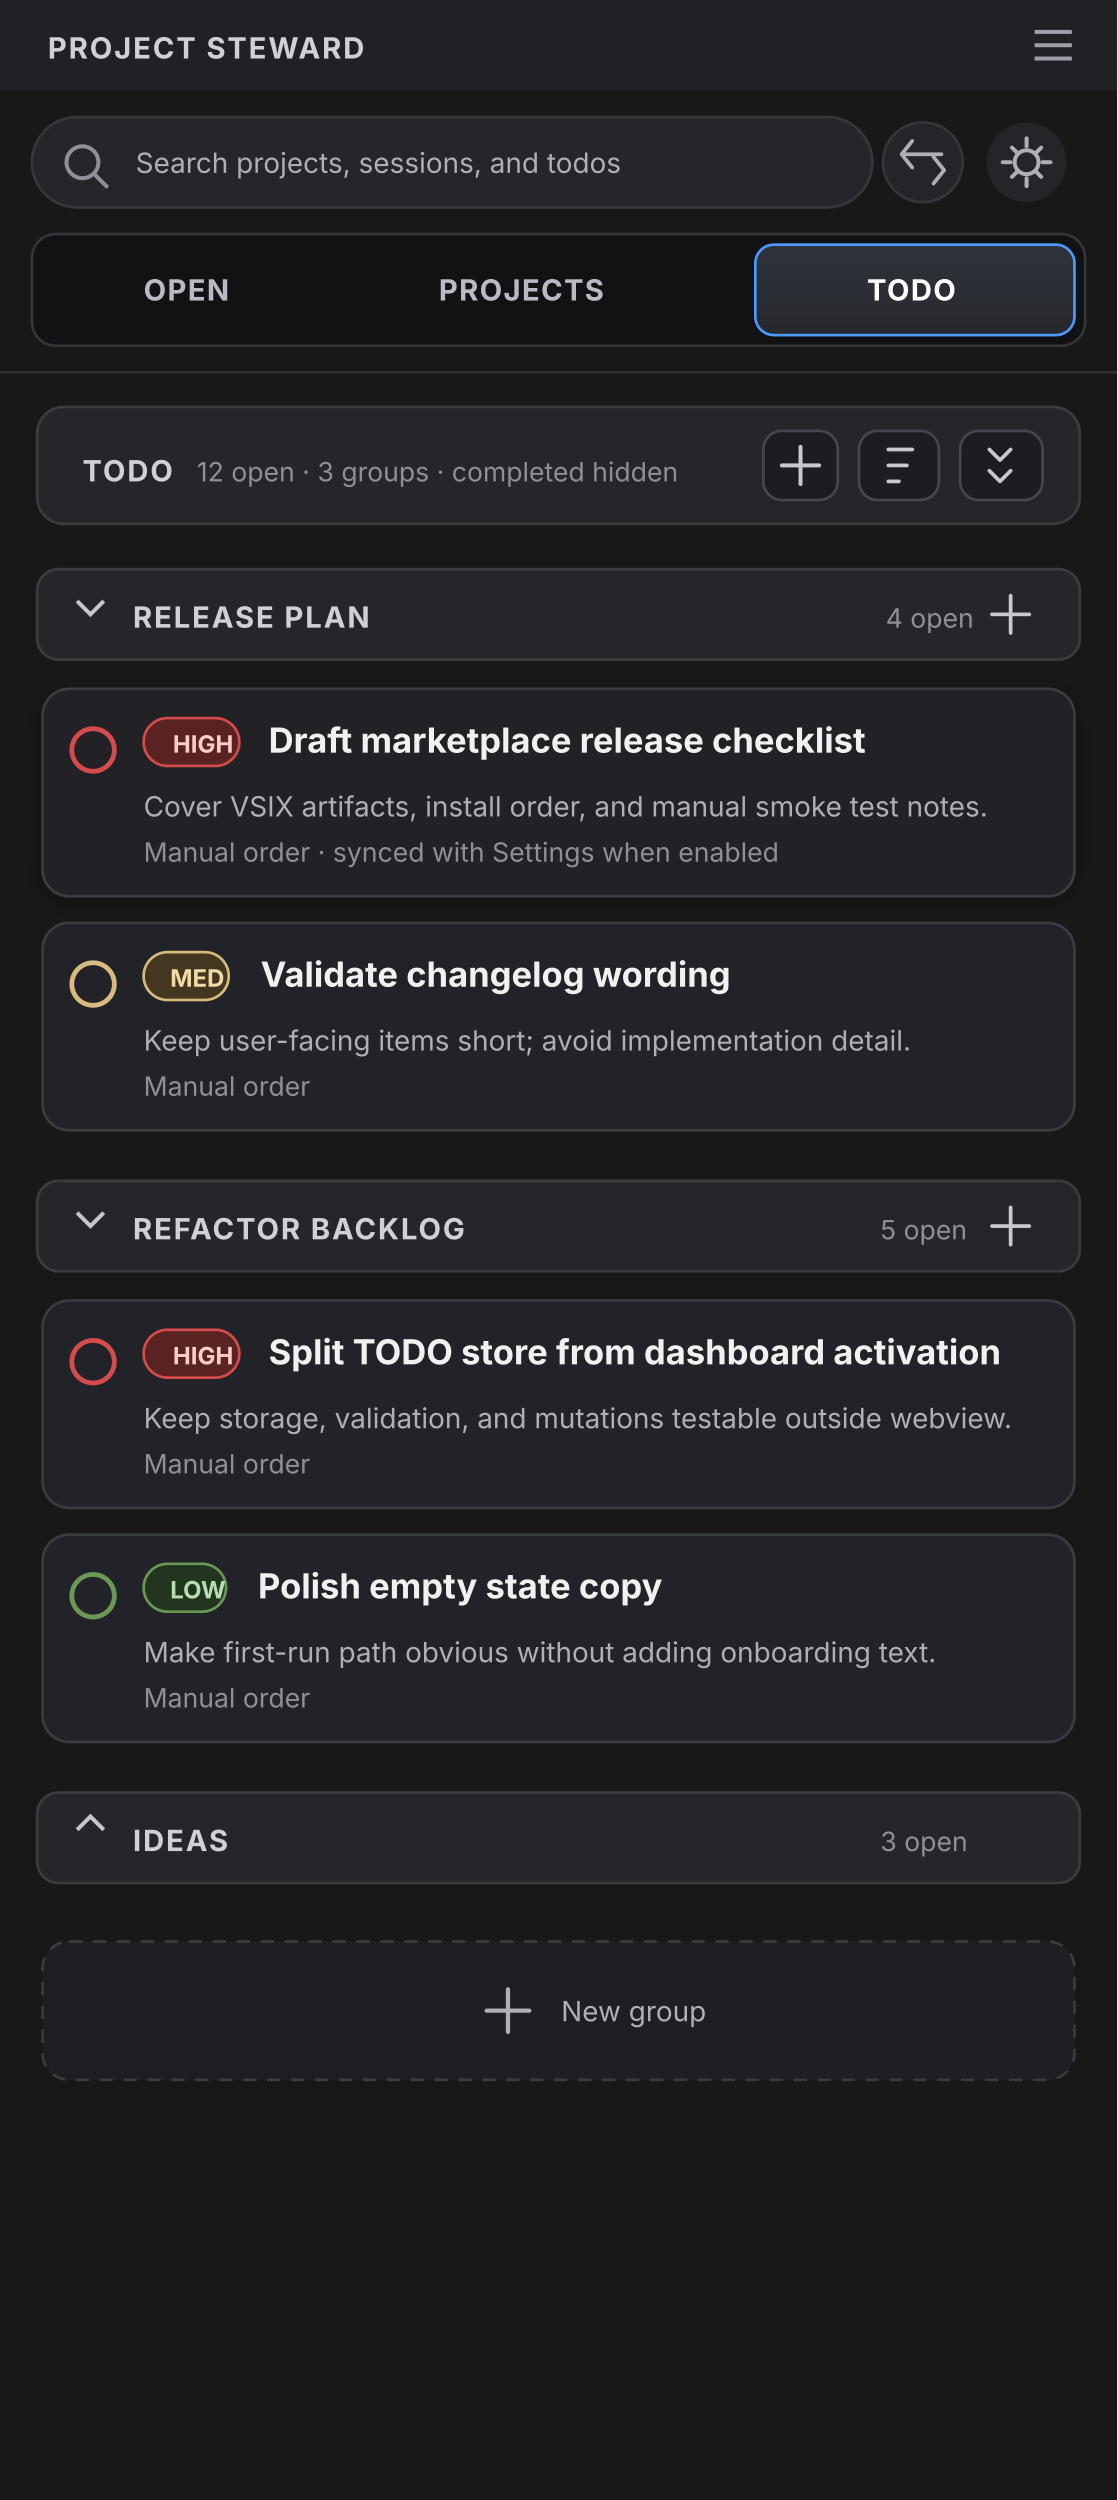
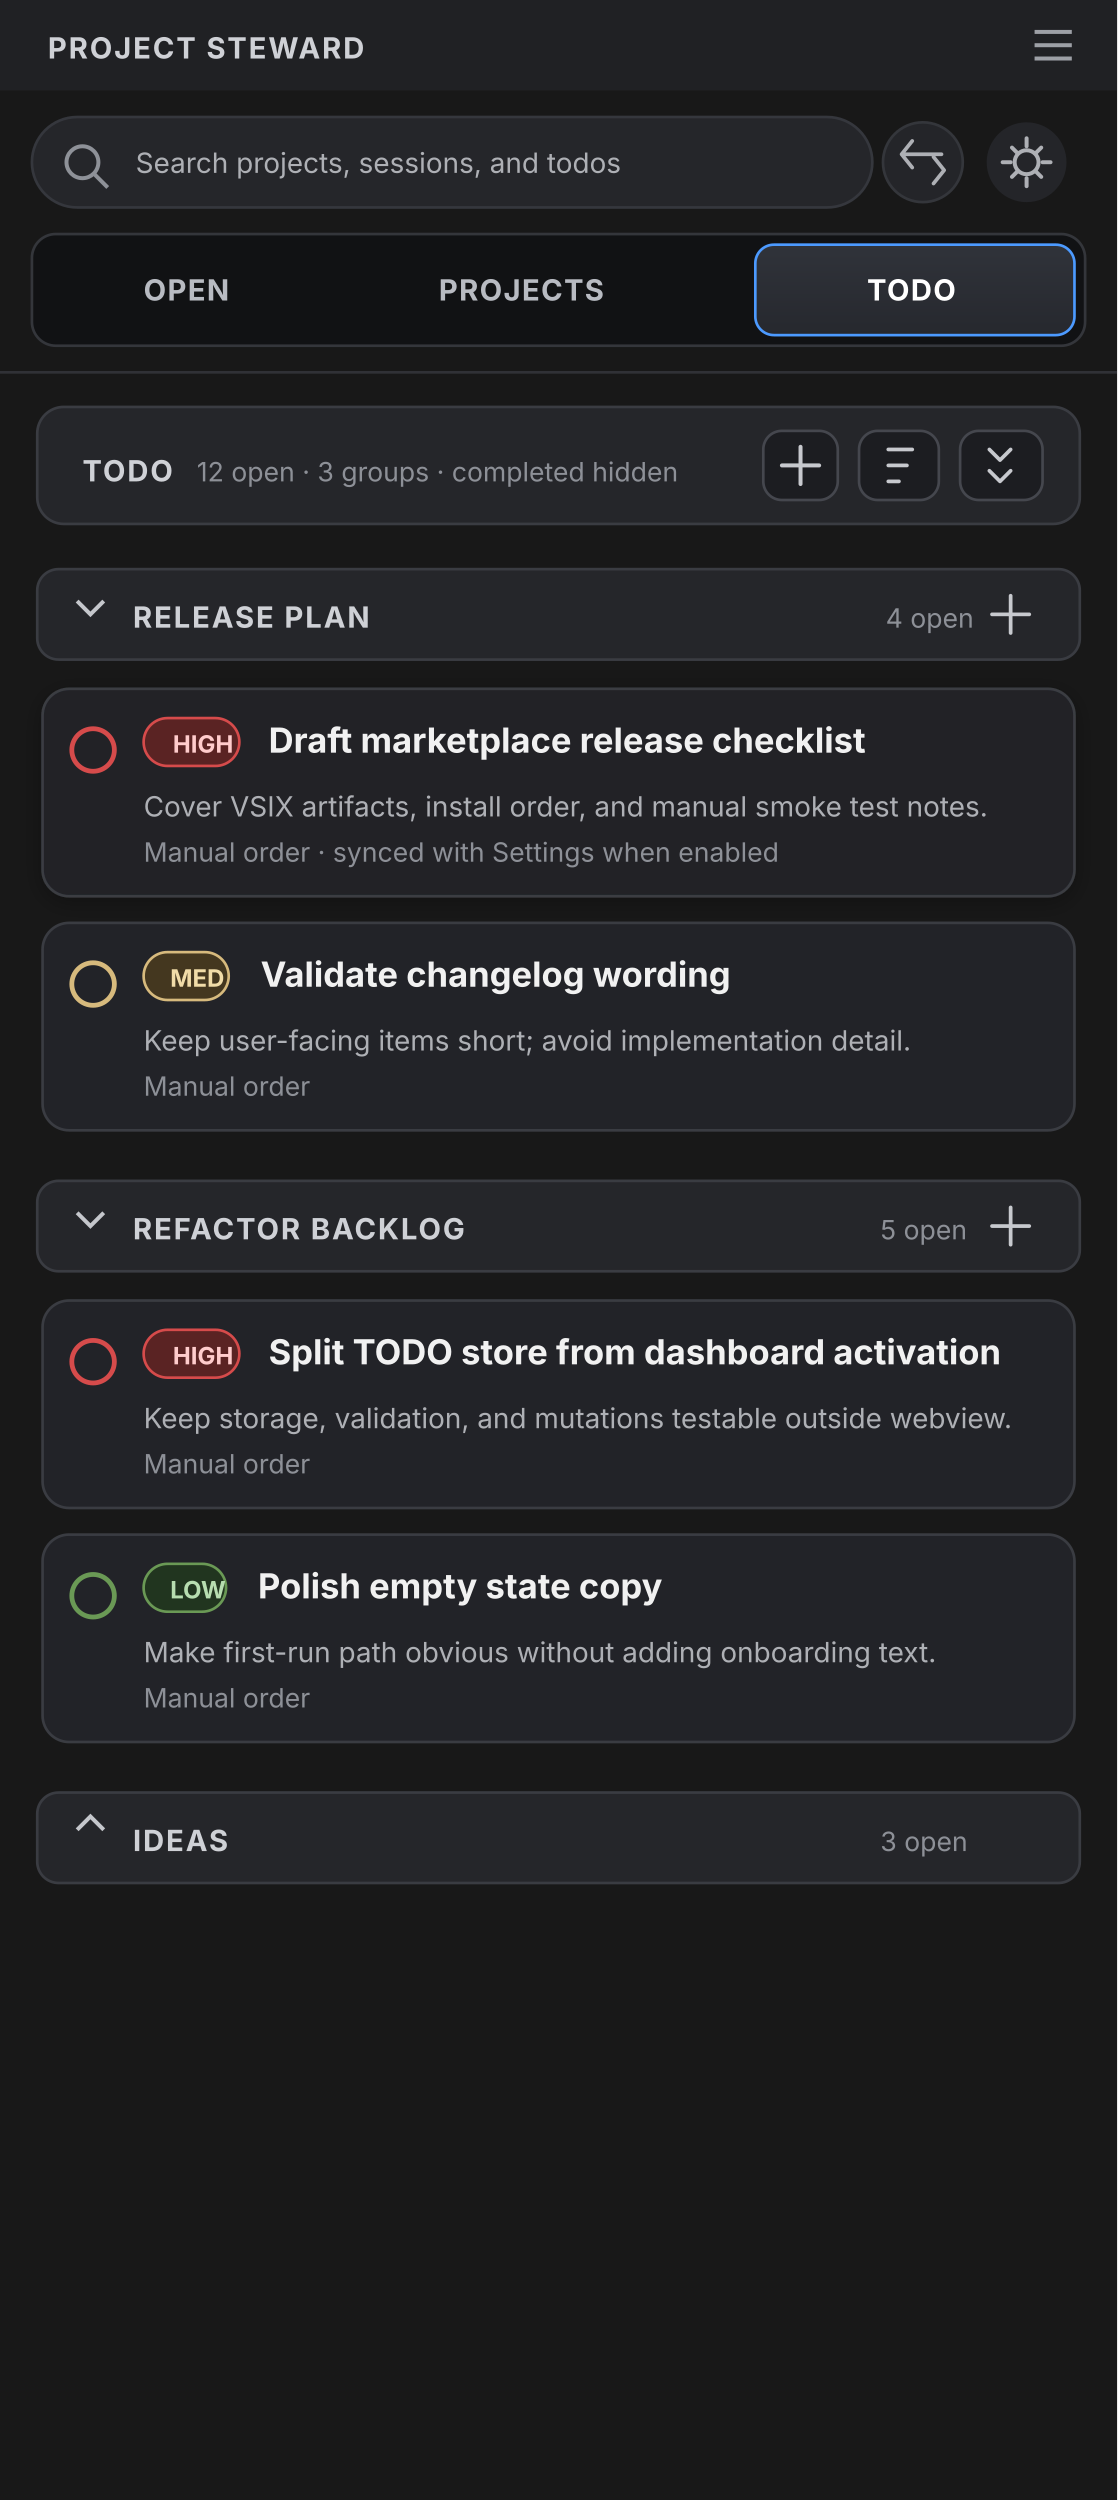
<svg xmlns="http://www.w3.org/2000/svg" width="420" height="940" viewBox="0 0 420 940" role="img" aria-labelledby="title desc">
  <defs>
    <filter id="shadow" x="-20%" y="-20%" width="140%" height="160%">
      <feDropShadow dx="0" dy="2" stdDeviation="4" flood-color="#000" flood-opacity=".28" />
    </filter>
    <linearGradient id="selectedTab" x1="0" x2="0" y1="0" y2="1">
      <stop offset="0" stop-color="#30333a" />
      <stop offset="1" stop-color="#26282e" />
    </linearGradient>
    <style>
      .ui { font-family: -apple-system, BlinkMacSystemFont, "Segoe UI", sans-serif; }
      .chrome { fill:#181818; }
      .panel { fill:#222328; stroke:#3a3c42; }
      .panel2 { fill:#25262a; stroke:#3a3c42; }
      .text { fill:#d7d8dc; }
      .title { fill:#f1f1f1; font-size:13px; font-weight:650; }
      .desc { fill:#aeb0b5; font-size:10.5px; }
      .meta { fill:#8d9097; font-size:10px; }
      .label { fill:#cfd1d6; font-size:11px; font-weight:700; letter-spacing:.7px; }
      .tab { fill:#b8bbc2; font-size:11px; font-weight:700; letter-spacing:.5px; }
      .tabActive { fill:#fff; }
      .priority { font-size:9px; font-weight:700; }
    </style>
  </defs>
  <rect width="420" height="940" class="chrome" />
  <rect x="0" y="0" width="420" height="34" fill="#202124" />
  <text class="ui label" x="18" y="22" fill="#c8c8c8">PROJECT STEWARD</text>
  <path d="M389 12h14M389 17h14M389 22h14" stroke="#9da0a6" stroke-width="1.5" />
  <rect x="12" y="44" width="316" height="34" rx="17" fill="#25262a" stroke="#35373d" />
  <circle cx="31" cy="61" r="6" fill="none" stroke="#8e9198" stroke-width="1.5" />
  <path d="M35.5 65.5l5 5" stroke="#8e9198" stroke-width="1.5" />
  <text class="ui desc" x="51" y="65">Search projects, sessions, and todos</text>
  <circle cx="347" cy="61" r="15" fill="#242529" stroke="#34363b" />
  <path d="M340 58h14m-11-5l-4 5 4 5m8 6l4-5-4-5" fill="none" stroke="#aeb0b5" stroke-width="1.4" stroke-linecap="round" stroke-linejoin="round" />
  <circle cx="386" cy="61" r="15" fill="#242529" />
  <path d="M386 52v3m0 12v3m-9-9h3m12 0h3m-14.5-5.5l2.2 2.2m6.6 6.6l2.2 2.2m0-11l-2.2 2.2m-6.6 6.6l-2.2 2.2" stroke="#aeb0b5" stroke-width="1.5" stroke-linecap="round" />
  <circle cx="386" cy="61" r="4.5" fill="none" stroke="#aeb0b5" stroke-width="1.5" />
  <rect x="12" y="88" width="396" height="42" rx="9" fill="#111214" stroke="#34363b" />
  <text class="ui tab" x="54" y="113">OPEN</text>
  <text class="ui tab" x="165" y="113">PROJECTS</text>
  <rect x="284" y="92" width="120" height="34" rx="7" fill="url(#selectedTab)" stroke="#4c9aff" />
  <text class="ui tab tabActive" x="326" y="113">TODO</text>
  <line x1="0" y1="140" x2="420" y2="140" stroke="#303136" />
  <rect x="14" y="153" width="392" height="44" rx="10" class="panel2" />
  <text class="ui label" x="31" y="181">TODO</text>
  <text class="ui meta" x="74" y="181">12 open · 3 groups · completed hidden</text>
  <rect x="287" y="162" width="28" height="26" rx="7" fill="#1c1d21" stroke="#45474e" />
  <path d="M301 168v14m-7-7h14" stroke="#c7c9ce" stroke-width="1.5" stroke-linecap="round" />
  <rect x="323" y="162" width="30" height="26" rx="7" fill="#1c1d21" stroke="#45474e" />
  <path d="M334 169h9m-9 6h7m-7 6h4" stroke="#c7c9ce" stroke-width="1.4" stroke-linecap="round" />
  <rect x="361" y="162" width="31" height="26" rx="7" fill="#1c1d21" stroke="#45474e" />
  <path d="M372 169l4 4 4-4m-8 8l4 4 4-4" fill="none" stroke="#c7c9ce" stroke-width="1.4" stroke-linecap="round" stroke-linejoin="round" />
  <g id="group-release">
    <rect x="14" y="214" width="392" height="34" rx="8" class="panel2" />
    <path d="M29 226l5 5 5-5" fill="none" stroke="#c5c7cc" stroke-width="1.5" />
    <text class="ui label" x="50" y="236">RELEASE PLAN</text>
    <text class="ui meta" x="333" y="236">4 open</text>
    <path d="M380 224v14m-7-7h14" stroke="#c7c9ce" stroke-width="1.4" stroke-linecap="round" />
    <rect x="16" y="259" width="388" height="78" rx="10" class="panel" filter="url(#shadow)" />
    <circle cx="35" cy="282" r="8" fill="none" stroke="#d64b4b" stroke-width="1.8" />
    <rect x="54" y="270" width="36" height="18" rx="9" fill="#5a2323" stroke="#d64b4b" />
    <text class="ui priority" x="65" y="283" fill="#ffcccc">HIGH</text>
    <text class="ui title" x="101" y="283">Draft marketplace release checklist</text>
    <text class="ui desc" x="54" y="307">Cover VSIX artifacts, install order, and manual smoke test notes.</text>
    <text class="ui meta" x="54" y="324">Manual order · synced with Settings when enabled</text>
    <rect x="16" y="347" width="388" height="78" rx="10" class="panel" />
    <circle cx="35" cy="370" r="8" fill="none" stroke="#d7ba7d" stroke-width="1.8" />
    <rect x="54" y="358" width="32" height="18" rx="9" fill="#44371f" stroke="#d7ba7d" />
    <text class="ui priority" x="64" y="371" fill="#f1dca8">MED</text>
    <text class="ui title" x="98" y="371">Validate changelog wording</text>
    <text class="ui desc" x="54" y="395">Keep user-facing items short; avoid implementation detail.</text>
    <text class="ui meta" x="54" y="412">Manual order</text>
  </g>
  <g id="group-refactor">
    <rect x="14" y="444" width="392" height="34" rx="8" class="panel2" />
    <path d="M29 456l5 5 5-5" fill="none" stroke="#c5c7cc" stroke-width="1.5" />
    <text class="ui label" x="50" y="466">REFACTOR BACKLOG</text>
    <text class="ui meta" x="331" y="466">5 open</text>
    <path d="M380 454v14m-7-7h14" stroke="#c7c9ce" stroke-width="1.4" stroke-linecap="round" />
    <rect x="16" y="489" width="388" height="78" rx="10" class="panel" />
    <circle cx="35" cy="512" r="8" fill="none" stroke="#d64b4b" stroke-width="1.8" />
    <rect x="54" y="500" width="36" height="18" rx="9" fill="#5a2323" stroke="#d64b4b" />
    <text class="ui priority" x="65" y="513" fill="#ffcccc">HIGH</text>
    <text class="ui title" x="101" y="513">Split TODO store from dashboard activation</text>
    <text class="ui desc" x="54" y="537">Keep storage, validation, and mutations testable outside webview.</text>
    <text class="ui meta" x="54" y="554">Manual order</text>
    <rect x="16" y="577" width="388" height="78" rx="10" class="panel" />
    <circle cx="35" cy="600" r="8" fill="none" stroke="#6a9955" stroke-width="1.8" />
    <rect x="54" y="588" width="31" height="18" rx="9" fill="#21351f" stroke="#6a9955" />
    <text class="ui priority" x="64" y="601" fill="#b7ddb0">LOW</text>
    <text class="ui title" x="97" y="601">Polish empty state copy</text>
    <text class="ui desc" x="54" y="625">Make first-run path obvious without adding onboarding text.</text>
    <text class="ui meta" x="54" y="642">Manual order</text>
  </g>
  <g id="group-research">
    <rect x="14" y="674" width="392" height="34" rx="8" class="panel2" />
    <path d="M29 688l5-5 5 5" fill="none" stroke="#c5c7cc" stroke-width="1.5" />
    <text class="ui label" x="50" y="696">IDEAS</text>
    <text class="ui meta" x="331" y="696">3 open</text>
  </g>
-   <rect x="16" y="730" width="388" height="52" rx="10" fill="#1e1f23" stroke="#3a3c42" stroke-dasharray="5 4" />
-   <path d="M191 748v16m-8-8h16" stroke="#aeb0b5" stroke-width="1.6" stroke-linecap="round" />
-   <text class="ui desc" x="211" y="760">New group</text>
</svg>
